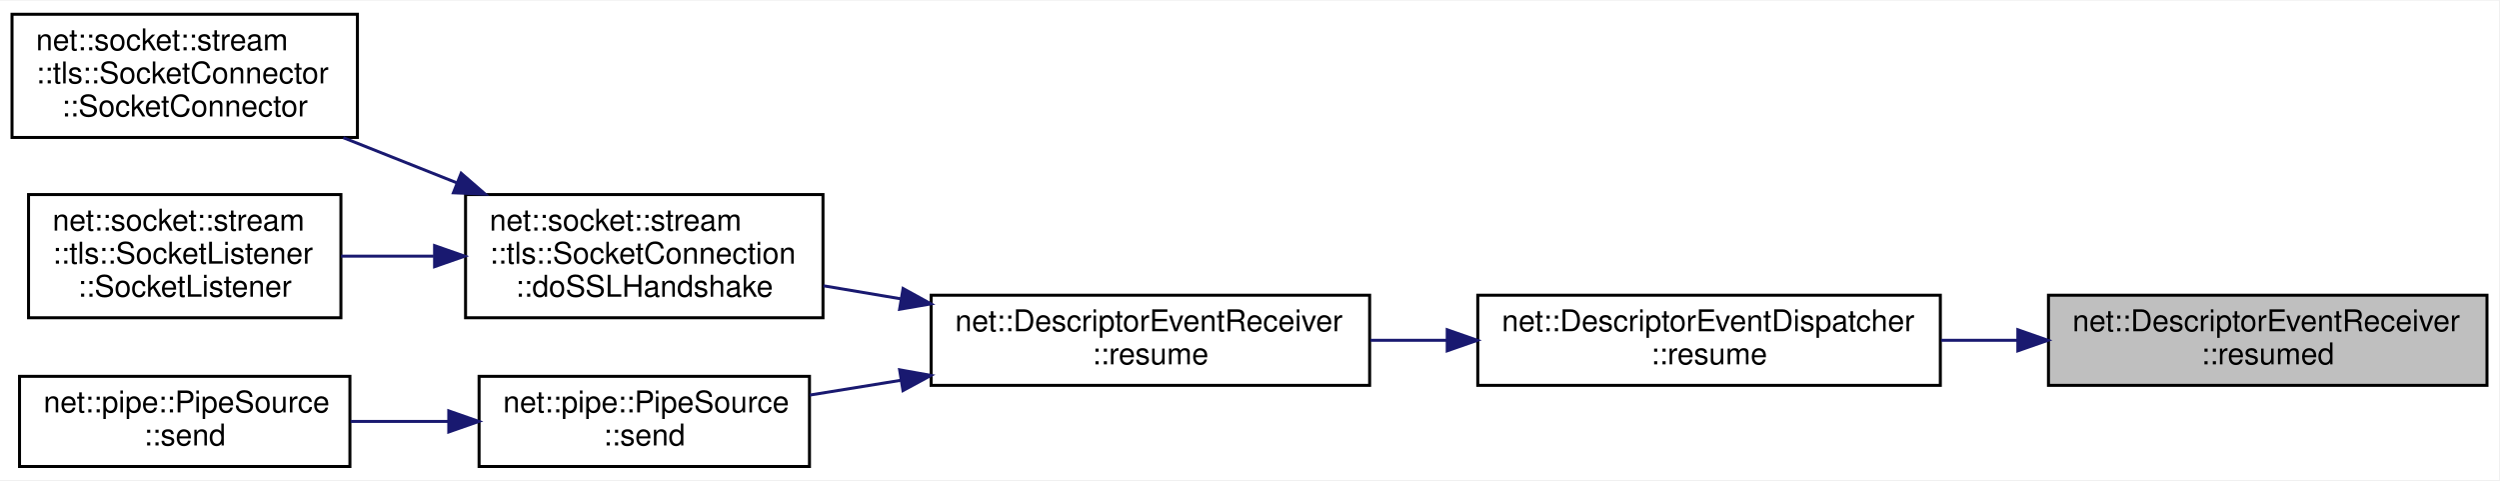
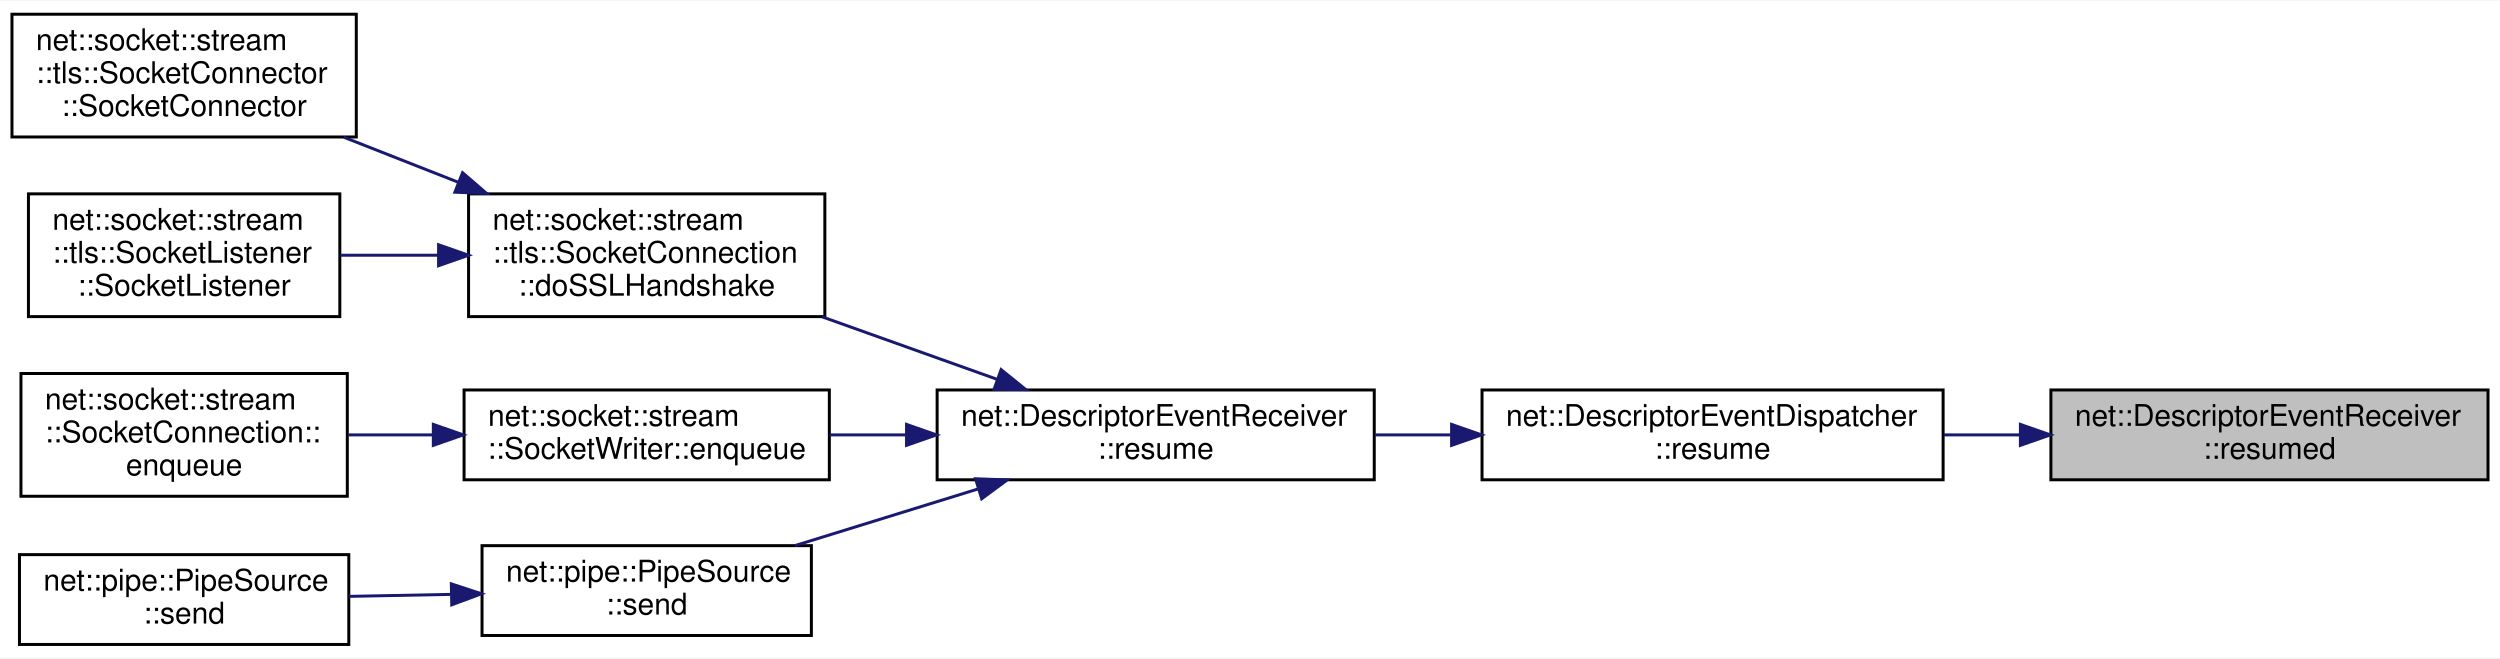
- <svg xmlns="http://www.w3.org/2000/svg" xmlns:xlink="http://www.w3.org/1999/xlink" width="832pt" height="160pt" viewBox="0.00 0.00 832.00 159.50">
-   <g id="graph0" class="graph" transform="scale(1 1) rotate(0) translate(4 155.5)">
-     <polygon fill="white" stroke="transparent" points="-4,4 -4,-155.5 828,-155.5 828,4 -4,4" />
+ <svg xmlns="http://www.w3.org/2000/svg" xmlns:xlink="http://www.w3.org/1999/xlink" width="835pt" height="220pt" viewBox="0.00 0.00 835.00 219.50">
+   <g id="graph0" class="graph" transform="scale(1 1) rotate(0) translate(4 215.5)">
+     <polygon fill="white" stroke="transparent" points="-4,4 -4,-215.5 831,-215.5 831,4 -4,4" />
    <g id="node1" class="node">
      <g id="a_node1">
        <a xlink:title=" ">
-           <polygon fill="#bfbfbf" stroke="black" points="678,-27.5 678,-57.5 824,-57.5 824,-27.5 678,-27.5" />
-           <text text-anchor="start" x="686" y="-45.5" font-family="Helvetica,sans-Serif" font-size="10.00">net::DescriptorEventReceiver</text>
-           <text text-anchor="middle" x="751" y="-34.5" font-family="Helvetica,sans-Serif" font-size="10.00">::resumed</text>
+           <polygon fill="#bfbfbf" stroke="black" points="681,-55.5 681,-85.5 827,-85.5 827,-55.5 681,-55.5" />
+           <text text-anchor="start" x="689" y="-73.5" font-family="Helvetica,sans-Serif" font-size="10.00">net::DescriptorEventReceiver</text>
+           <text text-anchor="middle" x="754" y="-62.5" font-family="Helvetica,sans-Serif" font-size="10.00">::resumed</text>
        </a>
      </g>
    </g>
    <g id="node2" class="node">
      <g id="a_node2">
        <a xlink:href="classnet_1_1_descriptor_event_dispatcher.html#a2f3bda27d3e9b040956e69f7b07054e5" target="_top" xlink:title=" ">
-           <polygon fill="white" stroke="black" points="488,-27.5 488,-57.5 642,-57.5 642,-27.5 488,-27.5" />
-           <text text-anchor="start" x="496" y="-45.5" font-family="Helvetica,sans-Serif" font-size="10.00">net::DescriptorEventDispatcher</text>
-           <text text-anchor="middle" x="565" y="-34.5" font-family="Helvetica,sans-Serif" font-size="10.00">::resume</text>
+           <polygon fill="white" stroke="black" points="491,-55.5 491,-85.5 645,-85.5 645,-55.5 491,-55.5" />
+           <text text-anchor="start" x="499" y="-73.5" font-family="Helvetica,sans-Serif" font-size="10.00">net::DescriptorEventDispatcher</text>
+           <text text-anchor="middle" x="568" y="-62.5" font-family="Helvetica,sans-Serif" font-size="10.00">::resume</text>
        </a>
      </g>
    </g>
    <g id="edge1" class="edge">
-       <path fill="none" stroke="midnightblue" d="M667.59,-42.5C659.15,-42.5 650.6,-42.5 642.23,-42.5" />
-       <polygon fill="midnightblue" stroke="midnightblue" points="667.81,-46 677.81,-42.5 667.81,-39 667.81,-46" />
+       <path fill="none" stroke="midnightblue" d="M670.59,-70.5C662.15,-70.5 653.6,-70.5 645.23,-70.5" />
+       <polygon fill="midnightblue" stroke="midnightblue" points="670.81,-74 680.81,-70.5 670.81,-67 670.81,-74" />
    </g>
    <g id="node3" class="node">
      <g id="a_node3">
        <a xlink:href="classnet_1_1_descriptor_event_receiver.html#a7cba21365ece0cb800e9f12280e23cd4" target="_top" xlink:title=" ">
-           <polygon fill="white" stroke="black" points="306,-27.5 306,-57.5 452,-57.5 452,-27.5 306,-27.5" />
-           <text text-anchor="start" x="314" y="-45.5" font-family="Helvetica,sans-Serif" font-size="10.00">net::DescriptorEventReceiver</text>
-           <text text-anchor="middle" x="379" y="-34.5" font-family="Helvetica,sans-Serif" font-size="10.00">::resume</text>
+           <polygon fill="white" stroke="black" points="309,-55.5 309,-85.5 455,-85.5 455,-55.5 309,-55.5" />
+           <text text-anchor="start" x="317" y="-73.5" font-family="Helvetica,sans-Serif" font-size="10.00">net::DescriptorEventReceiver</text>
+           <text text-anchor="middle" x="382" y="-62.5" font-family="Helvetica,sans-Serif" font-size="10.00">::resume</text>
        </a>
      </g>
    </g>
    <g id="edge2" class="edge">
-       <path fill="none" stroke="midnightblue" d="M477.56,-42.5C469.1,-42.5 460.57,-42.5 452.27,-42.5" />
-       <polygon fill="midnightblue" stroke="midnightblue" points="477.83,-46 487.83,-42.5 477.83,-39 477.83,-46" />
+       <path fill="none" stroke="midnightblue" d="M480.56,-70.5C472.1,-70.5 463.57,-70.5 455.27,-70.5" />
+       <polygon fill="midnightblue" stroke="midnightblue" points="480.83,-74 490.83,-70.5 480.83,-67 480.83,-74" />
    </g>
    <g id="node4" class="node">
      <g id="a_node4">
        <a xlink:href="classnet_1_1socket_1_1stream_1_1tls_1_1_socket_connection.html#af1a4936b2d84a553285fbdf1de7dd716" target="_top" xlink:title=" ">
-           <polygon fill="white" stroke="black" points="151,-50 151,-91 270,-91 270,-50 151,-50" />
-           <text text-anchor="start" x="159" y="-79" font-family="Helvetica,sans-Serif" font-size="10.00">net::socket::stream</text>
-           <text text-anchor="start" x="159" y="-68" font-family="Helvetica,sans-Serif" font-size="10.00">::tls::SocketConnection</text>
-           <text text-anchor="middle" x="210.5" y="-57" font-family="Helvetica,sans-Serif" font-size="10.00">::doSSLHandshake</text>
+           <polygon fill="white" stroke="black" points="152.5,-110 152.5,-151 271.5,-151 271.5,-110 152.5,-110" />
+           <text text-anchor="start" x="160.5" y="-139" font-family="Helvetica,sans-Serif" font-size="10.00">net::socket::stream</text>
+           <text text-anchor="start" x="160.5" y="-128" font-family="Helvetica,sans-Serif" font-size="10.00">::tls::SocketConnection</text>
+           <text text-anchor="middle" x="212" y="-117" font-family="Helvetica,sans-Serif" font-size="10.00">::doSSLHandshake</text>
        </a>
      </g>
    </g>
    <g id="edge3" class="edge">
-       <path fill="none" stroke="midnightblue" d="M295.8,-56.32C287.14,-57.78 278.47,-59.24 270.15,-60.64" />
-       <polygon fill="midnightblue" stroke="midnightblue" points="296.66,-59.73 305.94,-54.62 295.5,-52.83 296.66,-59.73" />
+       <path fill="none" stroke="midnightblue" d="M329.16,-89.01C310.62,-95.64 289.61,-103.14 270.61,-109.92" />
+       <polygon fill="midnightblue" stroke="midnightblue" points="330.37,-92.3 338.61,-85.64 328.01,-85.71 330.37,-92.3" />
    </g>
    <g id="node7" class="node">
      <g id="a_node7">
-         <a xlink:href="classnet_1_1pipe_1_1_pipe_source.html#aa1fb342db67889d96a085979b88bfcc9" target="_top" xlink:title=" ">
-           <polygon fill="white" stroke="black" points="155.5,-0.5 155.5,-30.5 265.5,-30.5 265.5,-0.5 155.5,-0.5" />
-           <text text-anchor="start" x="163.5" y="-18.5" font-family="Helvetica,sans-Serif" font-size="10.00">net::pipe::PipeSource</text>
-           <text text-anchor="middle" x="210.5" y="-7.5" font-family="Helvetica,sans-Serif" font-size="10.00">::send</text>
+         <a xlink:href="classnet_1_1socket_1_1stream_1_1_socket_writer.html#ae16df4c60aae8709a438fb539a5547db" target="_top" xlink:title=" ">
+           <polygon fill="white" stroke="black" points="151,-55.5 151,-85.5 273,-85.5 273,-55.5 151,-55.5" />
+           <text text-anchor="start" x="159" y="-73.5" font-family="Helvetica,sans-Serif" font-size="10.00">net::socket::stream</text>
+           <text text-anchor="middle" x="212" y="-62.5" font-family="Helvetica,sans-Serif" font-size="10.00">::SocketWriter::enqueue</text>
        </a>
      </g>
    </g>
    <g id="edge6" class="edge">
-       <path fill="none" stroke="midnightblue" d="M296.06,-29.21C285.72,-27.54 275.35,-25.85 265.6,-24.27" />
-       <polygon fill="midnightblue" stroke="midnightblue" points="295.51,-32.67 305.94,-30.81 296.63,-25.76 295.51,-32.67" />
+       <path fill="none" stroke="midnightblue" d="M298.67,-70.5C290.03,-70.5 281.37,-70.5 273.04,-70.5" />
+       <polygon fill="midnightblue" stroke="midnightblue" points="298.78,-74 308.78,-70.5 298.78,-67 298.78,-74" />
+     </g>
+     <g id="node9" class="node">
+       <g id="a_node9">
+         <a xlink:href="classnet_1_1pipe_1_1_pipe_source.html#aa1fb342db67889d96a085979b88bfcc9" target="_top" xlink:title=" ">
+           <polygon fill="white" stroke="black" points="157,-3.5 157,-33.5 267,-33.5 267,-3.5 157,-3.5" />
+           <text text-anchor="start" x="165" y="-21.5" font-family="Helvetica,sans-Serif" font-size="10.00">net::pipe::PipeSource</text>
+           <text text-anchor="middle" x="212" y="-10.5" font-family="Helvetica,sans-Serif" font-size="10.00">::send</text>
+         </a>
+       </g>
+     </g>
+     <g id="edge8" class="edge">
+       <path fill="none" stroke="midnightblue" d="M322.79,-52.48C302.79,-46.29 280.63,-39.43 261.48,-33.51" />
+       <polygon fill="midnightblue" stroke="midnightblue" points="321.82,-55.85 332.41,-55.46 323.89,-49.16 321.82,-55.85" />
    </g>
    <g id="node5" class="node">
      <g id="a_node5">
-         <a xlink:href="classnet_1_1socket_1_1stream_1_1tls_1_1_socket_connector.html#a4c8ddbd0f6bbaa2c3109f27ee3ba4884" target="_top" xlink:title=" ">
-           <polygon fill="white" stroke="black" points="0,-110 0,-151 115,-151 115,-110 0,-110" />
-           <text text-anchor="start" x="8" y="-139" font-family="Helvetica,sans-Serif" font-size="10.00">net::socket::stream</text>
-           <text text-anchor="start" x="8" y="-128" font-family="Helvetica,sans-Serif" font-size="10.00">::tls::SocketConnector</text>
-           <text text-anchor="middle" x="57.5" y="-117" font-family="Helvetica,sans-Serif" font-size="10.00">::SocketConnector</text>
+         <a xlink:href="classnet_1_1socket_1_1stream_1_1tls_1_1_socket_connector.html#a6a952a708b19fb9e4e0e8697796f7ece" target="_top" xlink:title=" ">
+           <polygon fill="white" stroke="black" points="0,-170 0,-211 115,-211 115,-170 0,-170" />
+           <text text-anchor="start" x="8" y="-199" font-family="Helvetica,sans-Serif" font-size="10.00">net::socket::stream</text>
+           <text text-anchor="start" x="8" y="-188" font-family="Helvetica,sans-Serif" font-size="10.00">::tls::SocketConnector</text>
+           <text text-anchor="middle" x="57.5" y="-177" font-family="Helvetica,sans-Serif" font-size="10.00">::SocketConnector</text>
        </a>
      </g>
    </g>
    <g id="edge4" class="edge">
-       <path fill="none" stroke="midnightblue" d="M148.08,-94.91C135.54,-99.89 122.47,-105.08 110.31,-109.92" />
-       <polygon fill="midnightblue" stroke="midnightblue" points="149.53,-98.09 157.53,-91.15 146.95,-91.59 149.53,-98.09" />
+       <path fill="none" stroke="midnightblue" d="M148.97,-154.91C136.3,-159.89 123.1,-165.08 110.82,-169.92" />
+       <polygon fill="midnightblue" stroke="midnightblue" points="150.49,-158.07 158.52,-151.15 147.93,-151.55 150.49,-158.07" />
    </g>
    <g id="node6" class="node">
      <g id="a_node6">
-         <a xlink:href="classnet_1_1socket_1_1stream_1_1tls_1_1_socket_listener.html#ad1d1eb7183eef5998ab8d47d86939560" target="_top" xlink:title=" ">
-           <polygon fill="white" stroke="black" points="5.5,-50 5.5,-91 109.5,-91 109.5,-50 5.5,-50" />
-           <text text-anchor="start" x="13.5" y="-79" font-family="Helvetica,sans-Serif" font-size="10.00">net::socket::stream</text>
-           <text text-anchor="start" x="13.5" y="-68" font-family="Helvetica,sans-Serif" font-size="10.00">::tls::SocketListener</text>
-           <text text-anchor="middle" x="57.5" y="-57" font-family="Helvetica,sans-Serif" font-size="10.00">::SocketListener</text>
+         <a xlink:href="classnet_1_1socket_1_1stream_1_1tls_1_1_socket_listener.html#a50d0800bc9d50455756cb0044eff4e1c" target="_top" xlink:title=" ">
+           <polygon fill="white" stroke="black" points="5.5,-110 5.5,-151 109.5,-151 109.5,-110 5.5,-110" />
+           <text text-anchor="start" x="13.5" y="-139" font-family="Helvetica,sans-Serif" font-size="10.00">net::socket::stream</text>
+           <text text-anchor="start" x="13.5" y="-128" font-family="Helvetica,sans-Serif" font-size="10.00">::tls::SocketListener</text>
+           <text text-anchor="middle" x="57.5" y="-117" font-family="Helvetica,sans-Serif" font-size="10.00">::SocketListener</text>
        </a>
      </g>
    </g>
    <g id="edge5" class="edge">
-       <path fill="none" stroke="midnightblue" d="M140.39,-70.5C130.01,-70.5 119.46,-70.5 109.55,-70.5" />
-       <polygon fill="midnightblue" stroke="midnightblue" points="140.69,-74 150.69,-70.5 140.69,-67 140.69,-74" />
+       <path fill="none" stroke="midnightblue" d="M142.44,-130.5C131.42,-130.5 120.17,-130.5 109.65,-130.5" />
+       <polygon fill="midnightblue" stroke="midnightblue" points="142.48,-134 152.48,-130.5 142.48,-127 142.48,-134" />
    </g>
    <g id="node8" class="node">
      <g id="a_node8">
+         <a xlink:href="classnet_1_1socket_1_1stream_1_1_socket_connection.html#a321fd72fbdb5a439d2d59a0b534c4954" target="_top" xlink:title=" ">
+           <polygon fill="white" stroke="black" points="3,-50 3,-91 112,-91 112,-50 3,-50" />
+           <text text-anchor="start" x="11" y="-79" font-family="Helvetica,sans-Serif" font-size="10.00">net::socket::stream</text>
+           <text text-anchor="start" x="11" y="-68" font-family="Helvetica,sans-Serif" font-size="10.00">::SocketConnection::</text>
+           <text text-anchor="middle" x="57.5" y="-57" font-family="Helvetica,sans-Serif" font-size="10.00">enqueue</text>
+         </a>
+       </g>
+     </g>
+     <g id="edge7" class="edge">
+       <path fill="none" stroke="midnightblue" d="M140.54,-70.5C131.08,-70.5 121.51,-70.5 112.4,-70.5" />
+       <polygon fill="midnightblue" stroke="midnightblue" points="140.73,-74 150.73,-70.5 140.73,-67 140.73,-74" />
+     </g>
+     <g id="node10" class="node">
+       <g id="a_node10">
        <a xlink:href="classnet_1_1pipe_1_1_pipe_source.html#a498603e47dcbea6a278ddf71c1286ff3" target="_top" xlink:title=" ">
          <polygon fill="white" stroke="black" points="2.5,-0.5 2.5,-30.5 112.5,-30.5 112.5,-0.5 2.5,-0.5" />
          <text text-anchor="start" x="10.5" y="-18.5" font-family="Helvetica,sans-Serif" font-size="10.00">net::pipe::PipeSource</text>
          <text text-anchor="middle" x="57.5" y="-7.5" font-family="Helvetica,sans-Serif" font-size="10.00">::send</text>
        </a>
      </g>
    </g>
-     <g id="edge7" class="edge">
-       <path fill="none" stroke="midnightblue" d="M145.17,-15.5C134.36,-15.5 123.24,-15.5 112.72,-15.5" />
-       <polygon fill="midnightblue" stroke="midnightblue" points="145.41,-19 155.41,-15.5 145.41,-12 145.41,-19" />
+     <g id="edge9" class="edge">
+       <path fill="none" stroke="midnightblue" d="M146.53,-17.23C135.21,-17.01 123.53,-16.78 112.52,-16.56" />
+       <polygon fill="midnightblue" stroke="midnightblue" points="146.74,-20.74 156.8,-17.43 146.88,-13.74 146.74,-20.74" />
    </g>
  </g>
</svg>
